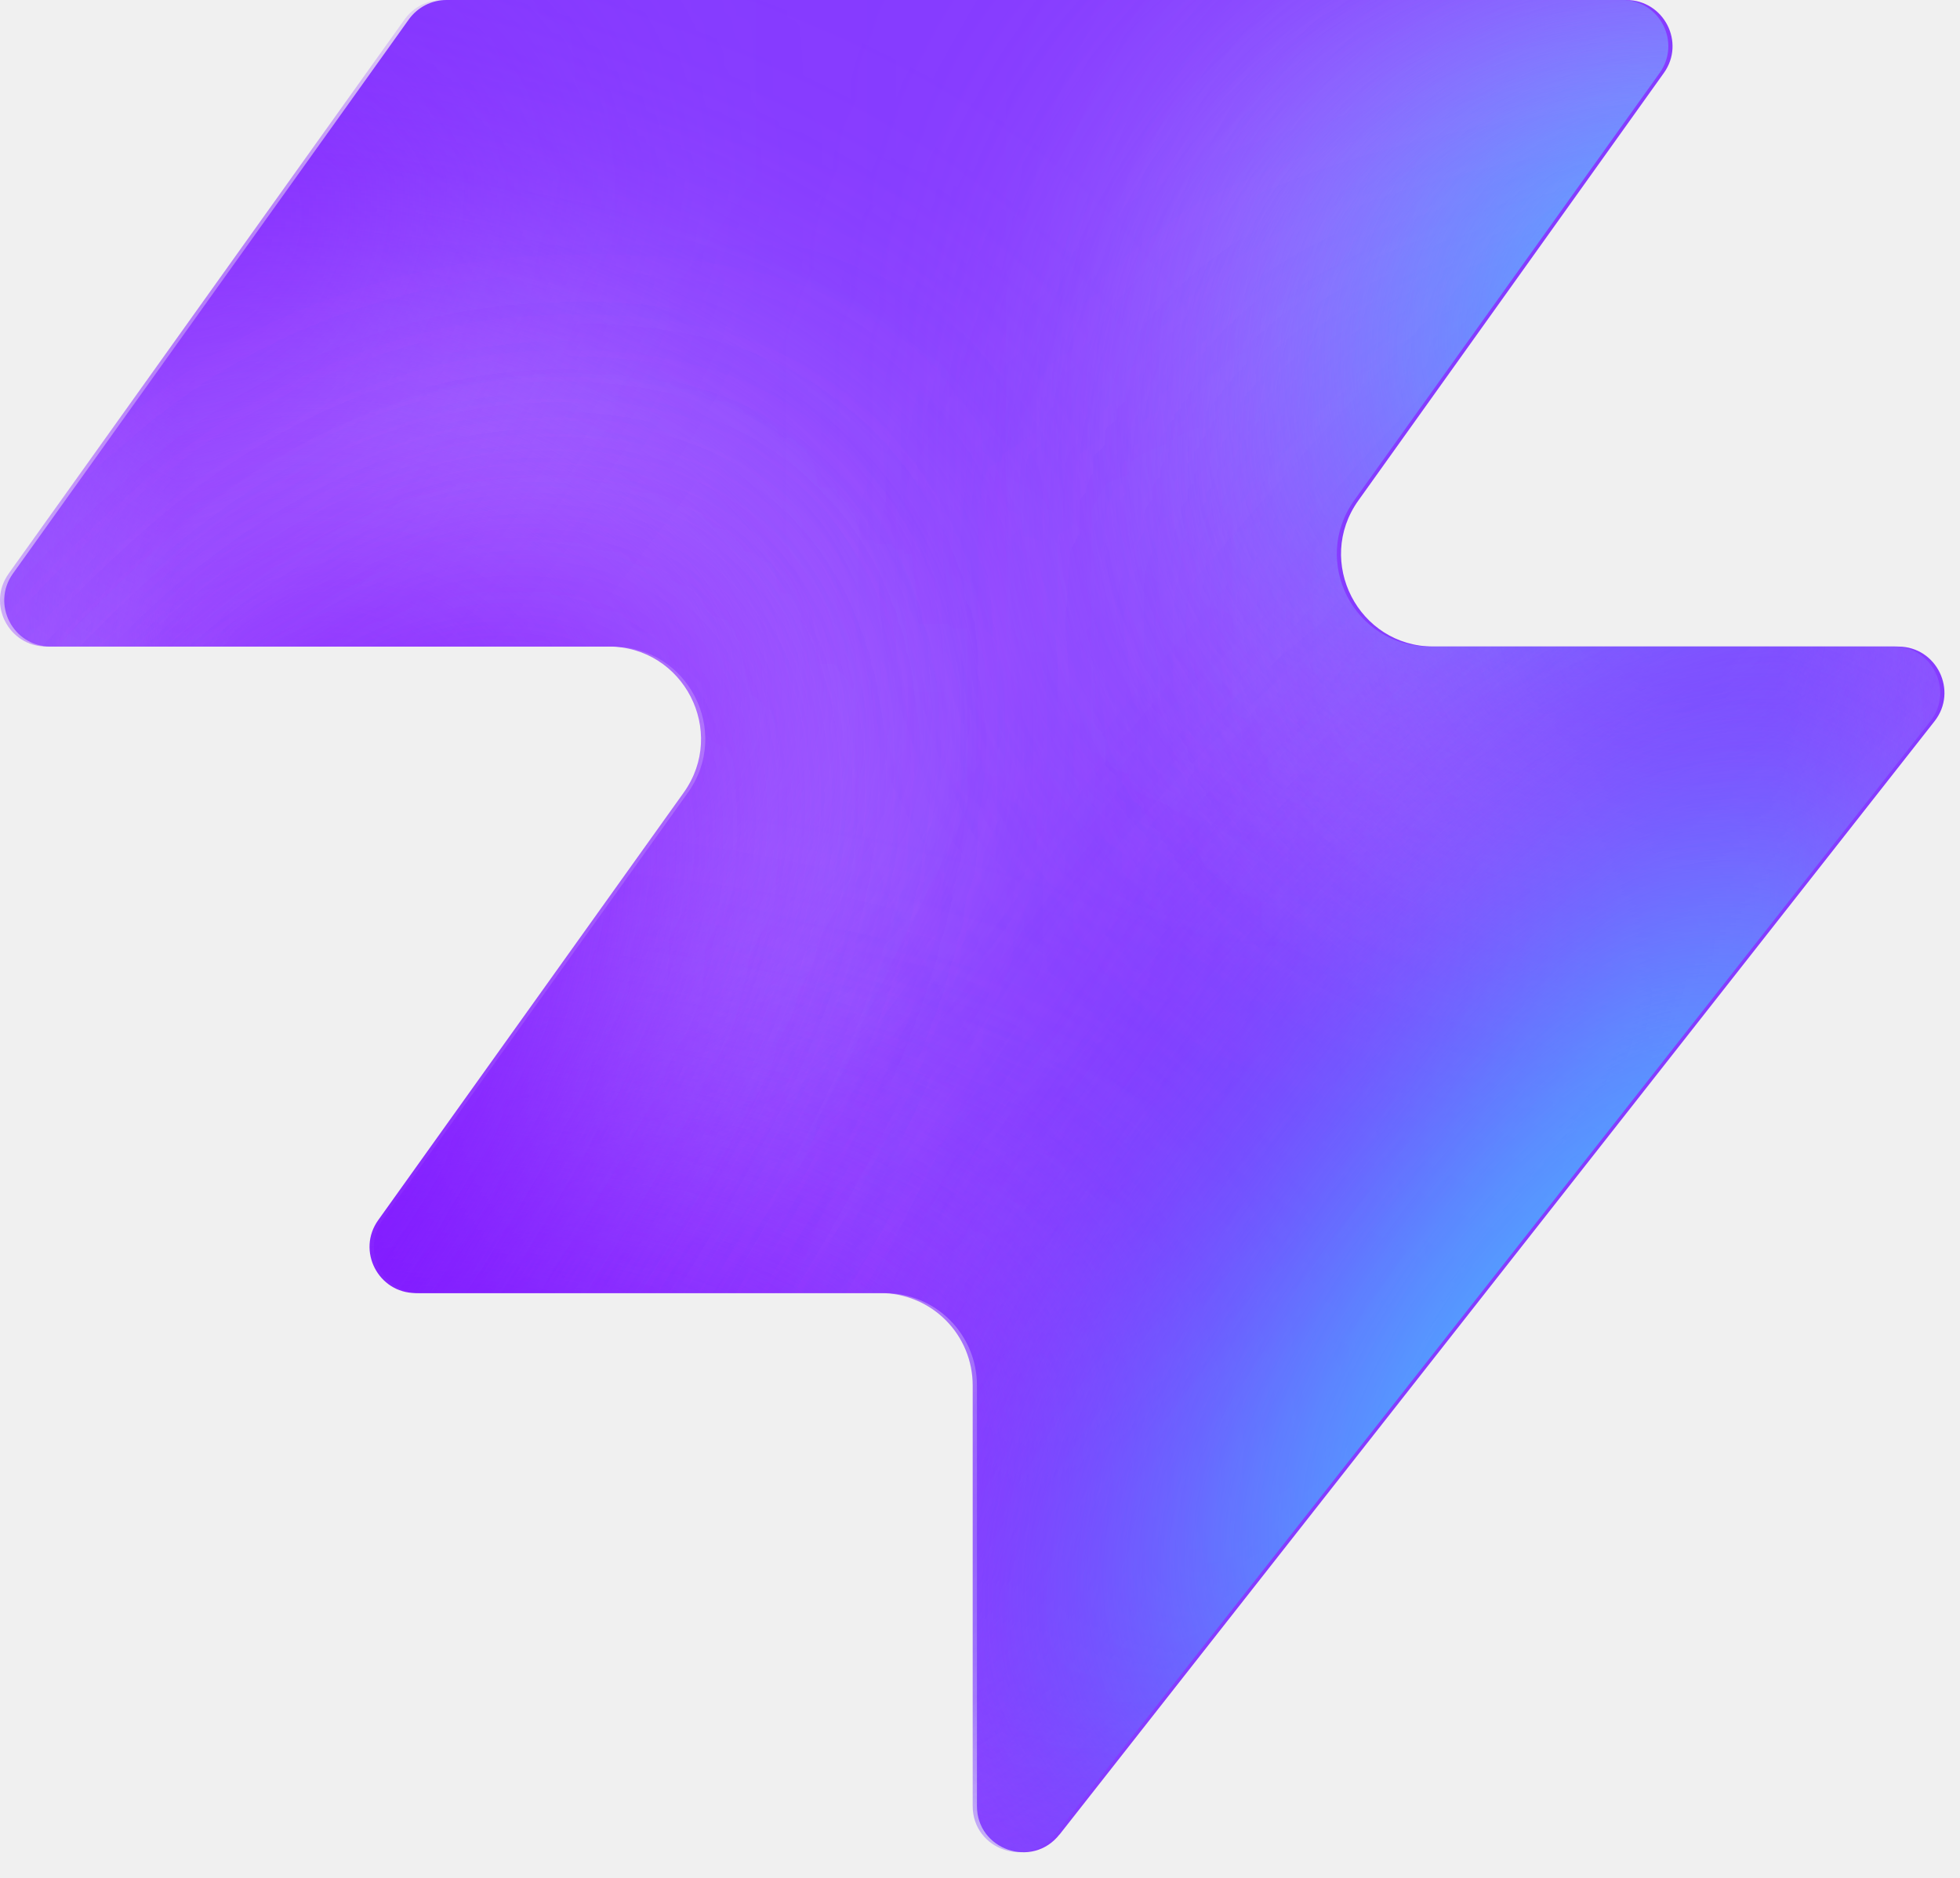
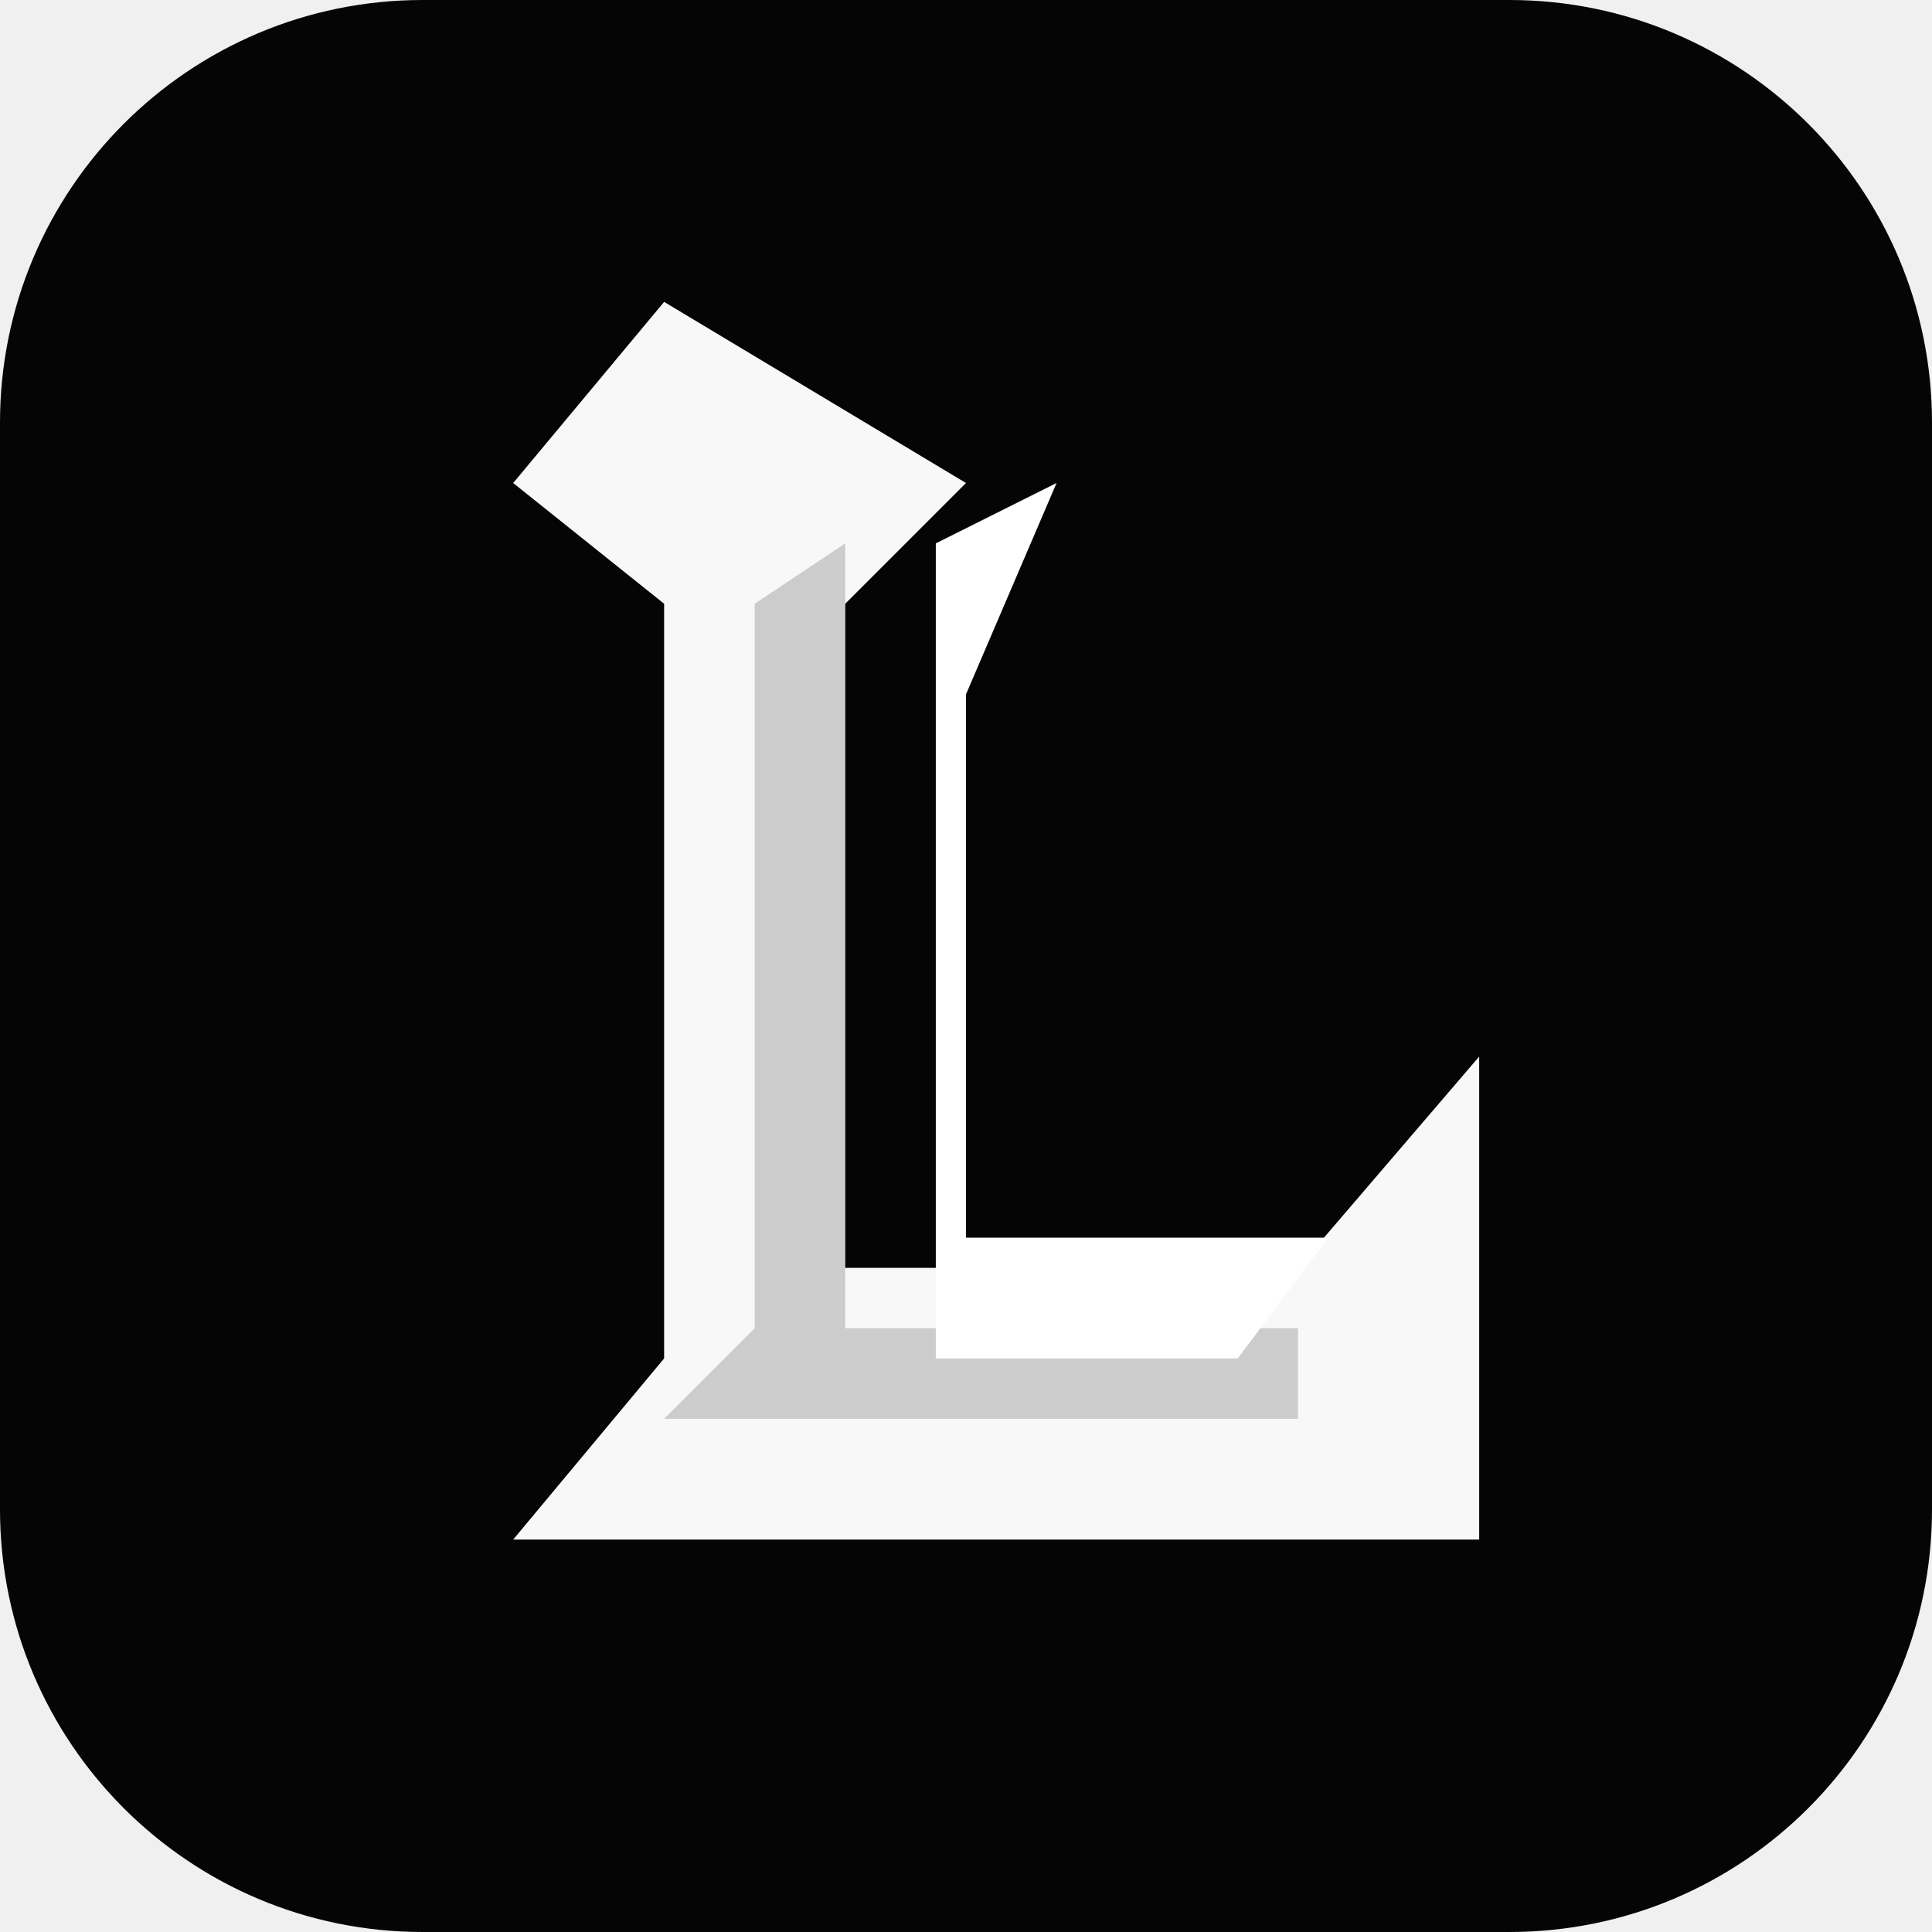
- <svg xmlns="http://www.w3.org/2000/svg" width="48" height="46" fill="none" viewBox="0 0 48 46">
-   <path fill="#863bff" d="M25.946 44.938c-.664.845-2.021.375-2.021-.698V33.937a2.26 2.26 0 0 0-2.262-2.262H10.287c-.92 0-1.456-1.04-.92-1.788l7.48-10.471c1.07-1.497 0-3.578-1.842-3.578H1.237c-.92 0-1.456-1.04-.92-1.788L10.013.474c.214-.297.556-.474.92-.474h28.894c.92 0 1.456 1.04.92 1.788l-7.48 10.471c-1.07 1.498 0 3.579 1.842 3.579h11.377c.943 0 1.473 1.088.89 1.83L25.947 44.94z" style="fill:#863bff;fill:color(display-p3 .525 .23 1);fill-opacity:1" />
-   <mask id="a" width="48" height="46" x="0" y="0" maskUnits="userSpaceOnUse" style="mask-type:alpha">
-     <path fill="#000" d="M25.842 44.938c-.664.844-2.021.375-2.021-.698V33.937a2.26 2.26 0 0 0-2.262-2.262H10.183c-.92 0-1.456-1.04-.92-1.788l7.48-10.471c1.07-1.498 0-3.579-1.842-3.579H1.133c-.92 0-1.456-1.04-.92-1.787L9.91.473c.214-.297.556-.474.92-.474h28.894c.92 0 1.456 1.04.92 1.788l-7.48 10.471c-1.07 1.498 0 3.578 1.842 3.578h11.377c.943 0 1.473 1.088.89 1.832L25.843 44.94z" style="fill:#000;fill-opacity:1" />
-   </mask>
-   <g mask="url(#a)">
-     <g filter="url(#b)">
-       <ellipse cx="5.508" cy="14.704" fill="#ede6ff" rx="5.508" ry="14.704" style="fill:#ede6ff;fill:color(display-p3 .927 .903 1);fill-opacity:1" transform="matrix(.00324 1 1 -.00324 -4.47 31.516)" />
-     </g>
-     <g filter="url(#c)">
-       <ellipse cx="10.399" cy="29.851" fill="#ede6ff" rx="10.399" ry="29.851" style="fill:#ede6ff;fill:color(display-p3 .927 .903 1);fill-opacity:1" transform="matrix(.00324 1 1 -.00324 -39.328 7.883)" />
-     </g>
-     <g filter="url(#d)">
-       <ellipse cx="5.508" cy="30.487" fill="#7e14ff" rx="5.508" ry="30.487" style="fill:#7e14ff;fill:color(display-p3 .492 .077 1);fill-opacity:1" transform="rotate(89.814 -25.913 -14.639)scale(1 -1)" />
-     </g>
-     <g filter="url(#e)">
-       <ellipse cx="5.508" cy="30.599" fill="#7e14ff" rx="5.508" ry="30.599" style="fill:#7e14ff;fill:color(display-p3 .492 .077 1);fill-opacity:1" transform="rotate(89.814 -32.644 -3.334)scale(1 -1)" />
-     </g>
-     <g filter="url(#f)">
-       <ellipse cx="5.508" cy="30.599" fill="#7e14ff" rx="5.508" ry="30.599" style="fill:#7e14ff;fill:color(display-p3 .492 .077 1);fill-opacity:1" transform="matrix(.00324 1 1 -.00324 -34.34 30.47)" />
-     </g>
-     <g filter="url(#g)">
-       <ellipse cx="14.072" cy="22.078" fill="#ede6ff" rx="14.072" ry="22.078" style="fill:#ede6ff;fill:color(display-p3 .927 .903 1);fill-opacity:1" transform="rotate(93.35 24.506 48.493)scale(-1 1)" />
-     </g>
-     <g filter="url(#h)">
-       <ellipse cx="3.47" cy="21.501" fill="#7e14ff" rx="3.47" ry="21.501" style="fill:#7e14ff;fill:color(display-p3 .492 .077 1);fill-opacity:1" transform="rotate(89.009 28.708 47.59)scale(-1 1)" />
-     </g>
-     <g filter="url(#i)">
-       <ellipse cx="3.47" cy="21.501" fill="#7e14ff" rx="3.47" ry="21.501" style="fill:#7e14ff;fill:color(display-p3 .492 .077 1);fill-opacity:1" transform="rotate(89.009 28.708 47.59)scale(-1 1)" />
-     </g>
-     <g filter="url(#j)">
-       <ellipse cx=".387" cy="8.972" fill="#7e14ff" rx="4.407" ry="29.108" style="fill:#7e14ff;fill:color(display-p3 .492 .077 1);fill-opacity:1" transform="rotate(39.51 .387 8.972)" />
-     </g>
-     <g filter="url(#k)">
-       <ellipse cx="47.523" cy="-6.092" fill="#7e14ff" rx="4.407" ry="29.108" style="fill:#7e14ff;fill:color(display-p3 .492 .077 1);fill-opacity:1" transform="rotate(37.892 47.523 -6.092)" />
-     </g>
-     <g filter="url(#l)">
-       <ellipse cx="41.412" cy="6.333" fill="#47bfff" rx="5.971" ry="9.665" style="fill:#47bfff;fill:color(display-p3 .28 .748 1);fill-opacity:1" transform="rotate(37.892 41.412 6.333)" />
-     </g>
-     <g filter="url(#m)">
-       <ellipse cx="-1.879" cy="38.332" fill="#7e14ff" rx="4.407" ry="29.108" style="fill:#7e14ff;fill:color(display-p3 .492 .077 1);fill-opacity:1" transform="rotate(37.892 -1.88 38.332)" />
-     </g>
-     <g filter="url(#n)">
-       <ellipse cx="-1.879" cy="38.332" fill="#7e14ff" rx="4.407" ry="29.108" style="fill:#7e14ff;fill:color(display-p3 .492 .077 1);fill-opacity:1" transform="rotate(37.892 -1.88 38.332)" />
-     </g>
-     <g filter="url(#o)">
-       <ellipse cx="35.651" cy="29.907" fill="#7e14ff" rx="4.407" ry="29.108" style="fill:#7e14ff;fill:color(display-p3 .492 .077 1);fill-opacity:1" transform="rotate(37.892 35.651 29.907)" />
-     </g>
-     <g filter="url(#p)">
-       <ellipse cx="38.418" cy="32.4" fill="#47bfff" rx="5.971" ry="15.297" style="fill:#47bfff;fill:color(display-p3 .28 .748 1);fill-opacity:1" transform="rotate(37.892 38.418 32.4)" />
-     </g>
-   </g>
-   <defs>
-     <filter id="b" width="60.045" height="41.654" x="-19.77" y="16.149" color-interpolation-filters="sRGB" filterUnits="userSpaceOnUse">
-       <feFlood flood-opacity="0" result="BackgroundImageFix" />
-       <feBlend in="SourceGraphic" in2="BackgroundImageFix" result="shape" />
-       <feGaussianBlur result="effect1_foregroundBlur_2002_17158" stdDeviation="7.659" />
-     </filter>
-     <filter id="c" width="90.34" height="51.437" x="-54.613" y="-7.533" color-interpolation-filters="sRGB" filterUnits="userSpaceOnUse">
-       <feFlood flood-opacity="0" result="BackgroundImageFix" />
-       <feBlend in="SourceGraphic" in2="BackgroundImageFix" result="shape" />
-       <feGaussianBlur result="effect1_foregroundBlur_2002_17158" stdDeviation="7.659" />
-     </filter>
-     <filter id="d" width="79.355" height="29.4" x="-49.64" y="2.03" color-interpolation-filters="sRGB" filterUnits="userSpaceOnUse">
-       <feFlood flood-opacity="0" result="BackgroundImageFix" />
-       <feBlend in="SourceGraphic" in2="BackgroundImageFix" result="shape" />
-       <feGaussianBlur result="effect1_foregroundBlur_2002_17158" stdDeviation="4.596" />
-     </filter>
-     <filter id="e" width="79.579" height="29.4" x="-45.045" y="20.029" color-interpolation-filters="sRGB" filterUnits="userSpaceOnUse">
-       <feFlood flood-opacity="0" result="BackgroundImageFix" />
-       <feBlend in="SourceGraphic" in2="BackgroundImageFix" result="shape" />
-       <feGaussianBlur result="effect1_foregroundBlur_2002_17158" stdDeviation="4.596" />
-     </filter>
-     <filter id="f" width="79.579" height="29.4" x="-43.513" y="21.178" color-interpolation-filters="sRGB" filterUnits="userSpaceOnUse">
-       <feFlood flood-opacity="0" result="BackgroundImageFix" />
-       <feBlend in="SourceGraphic" in2="BackgroundImageFix" result="shape" />
-       <feGaussianBlur result="effect1_foregroundBlur_2002_17158" stdDeviation="4.596" />
-     </filter>
-     <filter id="g" width="74.749" height="58.852" x="15.756" y="-17.901" color-interpolation-filters="sRGB" filterUnits="userSpaceOnUse">
-       <feFlood flood-opacity="0" result="BackgroundImageFix" />
-       <feBlend in="SourceGraphic" in2="BackgroundImageFix" result="shape" />
-       <feGaussianBlur result="effect1_foregroundBlur_2002_17158" stdDeviation="7.659" />
-     </filter>
-     <filter id="h" width="61.377" height="25.362" x="23.548" y="2.284" color-interpolation-filters="sRGB" filterUnits="userSpaceOnUse">
-       <feFlood flood-opacity="0" result="BackgroundImageFix" />
-       <feBlend in="SourceGraphic" in2="BackgroundImageFix" result="shape" />
-       <feGaussianBlur result="effect1_foregroundBlur_2002_17158" stdDeviation="4.596" />
-     </filter>
-     <filter id="i" width="61.377" height="25.362" x="23.548" y="2.284" color-interpolation-filters="sRGB" filterUnits="userSpaceOnUse">
-       <feFlood flood-opacity="0" result="BackgroundImageFix" />
-       <feBlend in="SourceGraphic" in2="BackgroundImageFix" result="shape" />
-       <feGaussianBlur result="effect1_foregroundBlur_2002_17158" stdDeviation="4.596" />
-     </filter>
-     <filter id="j" width="56.045" height="63.649" x="-27.636" y="-22.853" color-interpolation-filters="sRGB" filterUnits="userSpaceOnUse">
-       <feFlood flood-opacity="0" result="BackgroundImageFix" />
-       <feBlend in="SourceGraphic" in2="BackgroundImageFix" result="shape" />
-       <feGaussianBlur result="effect1_foregroundBlur_2002_17158" stdDeviation="4.596" />
-     </filter>
-     <filter id="k" width="54.814" height="64.646" x="20.116" y="-38.415" color-interpolation-filters="sRGB" filterUnits="userSpaceOnUse">
-       <feFlood flood-opacity="0" result="BackgroundImageFix" />
-       <feBlend in="SourceGraphic" in2="BackgroundImageFix" result="shape" />
-       <feGaussianBlur result="effect1_foregroundBlur_2002_17158" stdDeviation="4.596" />
-     </filter>
-     <filter id="l" width="33.541" height="35.313" x="24.641" y="-11.323" color-interpolation-filters="sRGB" filterUnits="userSpaceOnUse">
-       <feFlood flood-opacity="0" result="BackgroundImageFix" />
-       <feBlend in="SourceGraphic" in2="BackgroundImageFix" result="shape" />
-       <feGaussianBlur result="effect1_foregroundBlur_2002_17158" stdDeviation="4.596" />
-     </filter>
-     <filter id="m" width="54.814" height="64.646" x="-29.286" y="6.009" color-interpolation-filters="sRGB" filterUnits="userSpaceOnUse">
-       <feFlood flood-opacity="0" result="BackgroundImageFix" />
-       <feBlend in="SourceGraphic" in2="BackgroundImageFix" result="shape" />
-       <feGaussianBlur result="effect1_foregroundBlur_2002_17158" stdDeviation="4.596" />
-     </filter>
-     <filter id="n" width="54.814" height="64.646" x="-29.286" y="6.009" color-interpolation-filters="sRGB" filterUnits="userSpaceOnUse">
-       <feFlood flood-opacity="0" result="BackgroundImageFix" />
-       <feBlend in="SourceGraphic" in2="BackgroundImageFix" result="shape" />
-       <feGaussianBlur result="effect1_foregroundBlur_2002_17158" stdDeviation="4.596" />
-     </filter>
-     <filter id="o" width="54.814" height="64.646" x="8.244" y="-2.416" color-interpolation-filters="sRGB" filterUnits="userSpaceOnUse">
-       <feFlood flood-opacity="0" result="BackgroundImageFix" />
-       <feBlend in="SourceGraphic" in2="BackgroundImageFix" result="shape" />
-       <feGaussianBlur result="effect1_foregroundBlur_2002_17158" stdDeviation="4.596" />
-     </filter>
-     <filter id="p" width="39.409" height="43.623" x="18.713" y="10.588" color-interpolation-filters="sRGB" filterUnits="userSpaceOnUse">
-       <feFlood flood-opacity="0" result="BackgroundImageFix" />
-       <feBlend in="SourceGraphic" in2="BackgroundImageFix" result="shape" />
-       <feGaussianBlur result="effect1_foregroundBlur_2002_17158" stdDeviation="4.596" />
-     </filter>
-   </defs>
+ <svg xmlns="http://www.w3.org/2000/svg" width="64" height="64" viewBox="0 0 64 64" fill="none">
+   <rect width="64" height="64" rx="14" fill="#050505" />
+   <path d="M22 10L32 16L28 20V42H43L49 35V51H17L22 45V20L17 16L22 10Z" fill="#F8F8F8" />
+   <path d="M28 18L25 20V44L22 47H43V44H28V18Z" fill="#050505" opacity="0.18" />
+   <path d="M31 18L35 16L32 23V41H44L41 45H31V18Z" fill="#FFFFFF" />
</svg>
